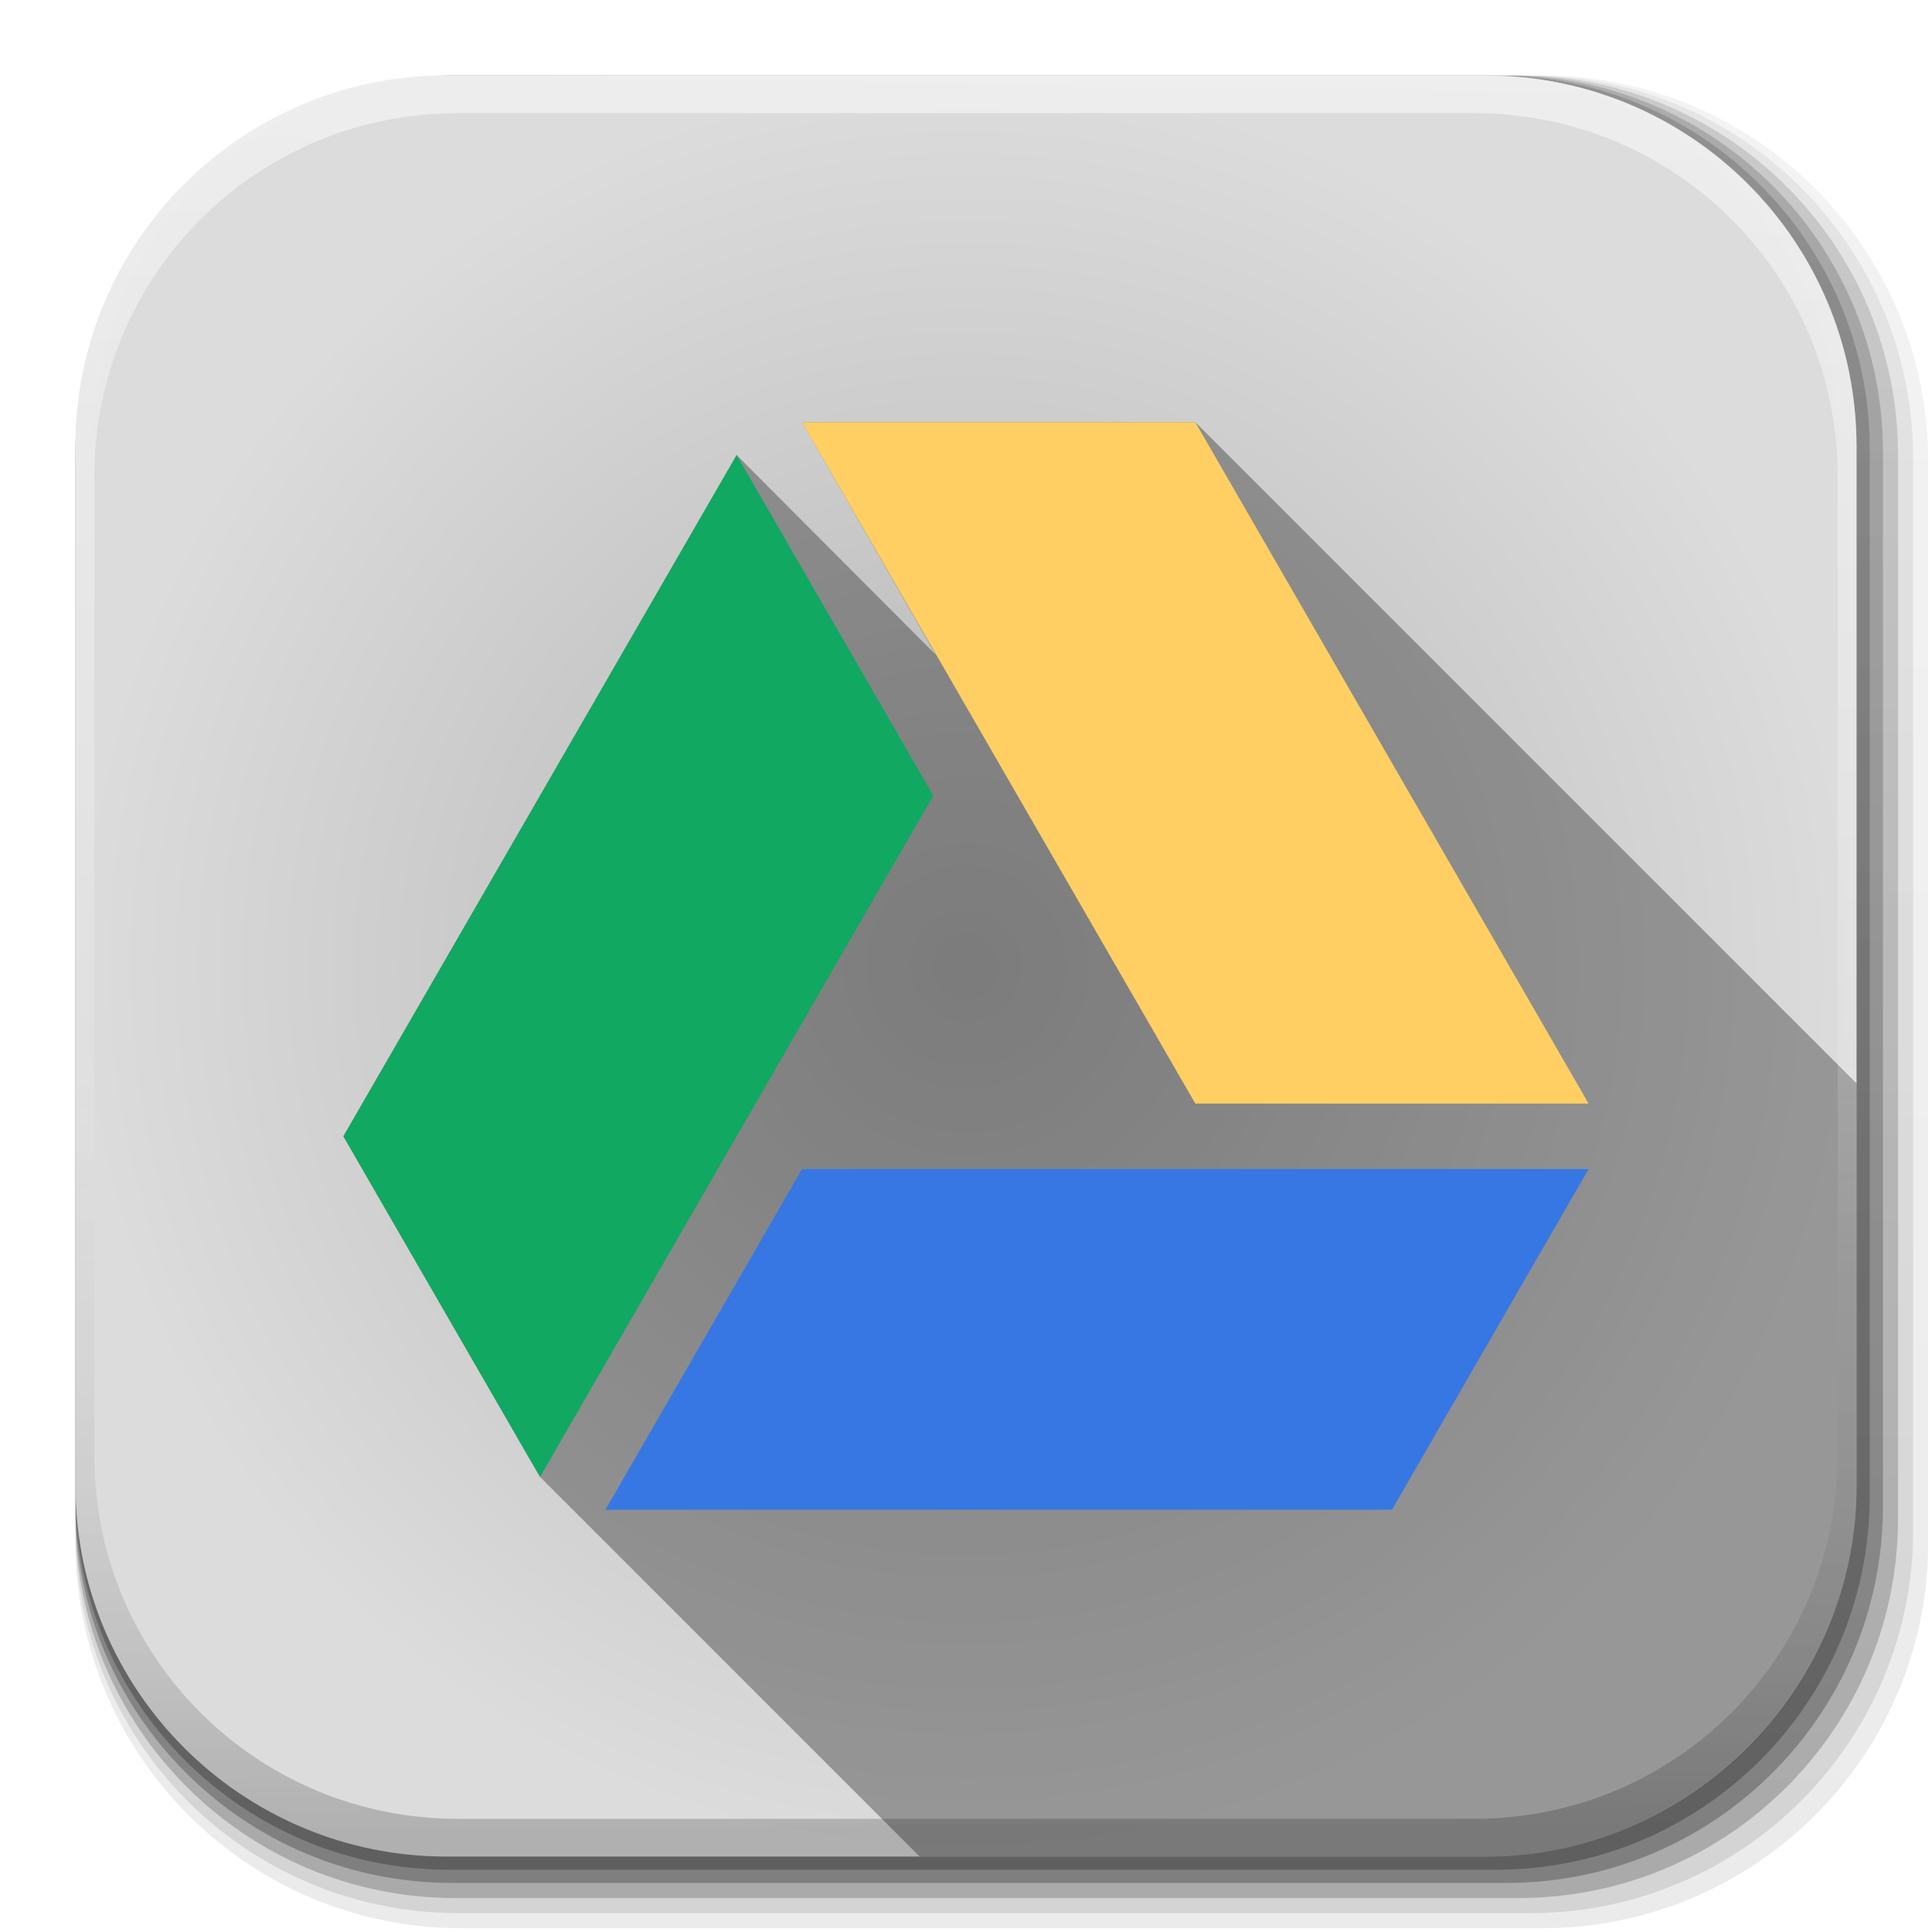
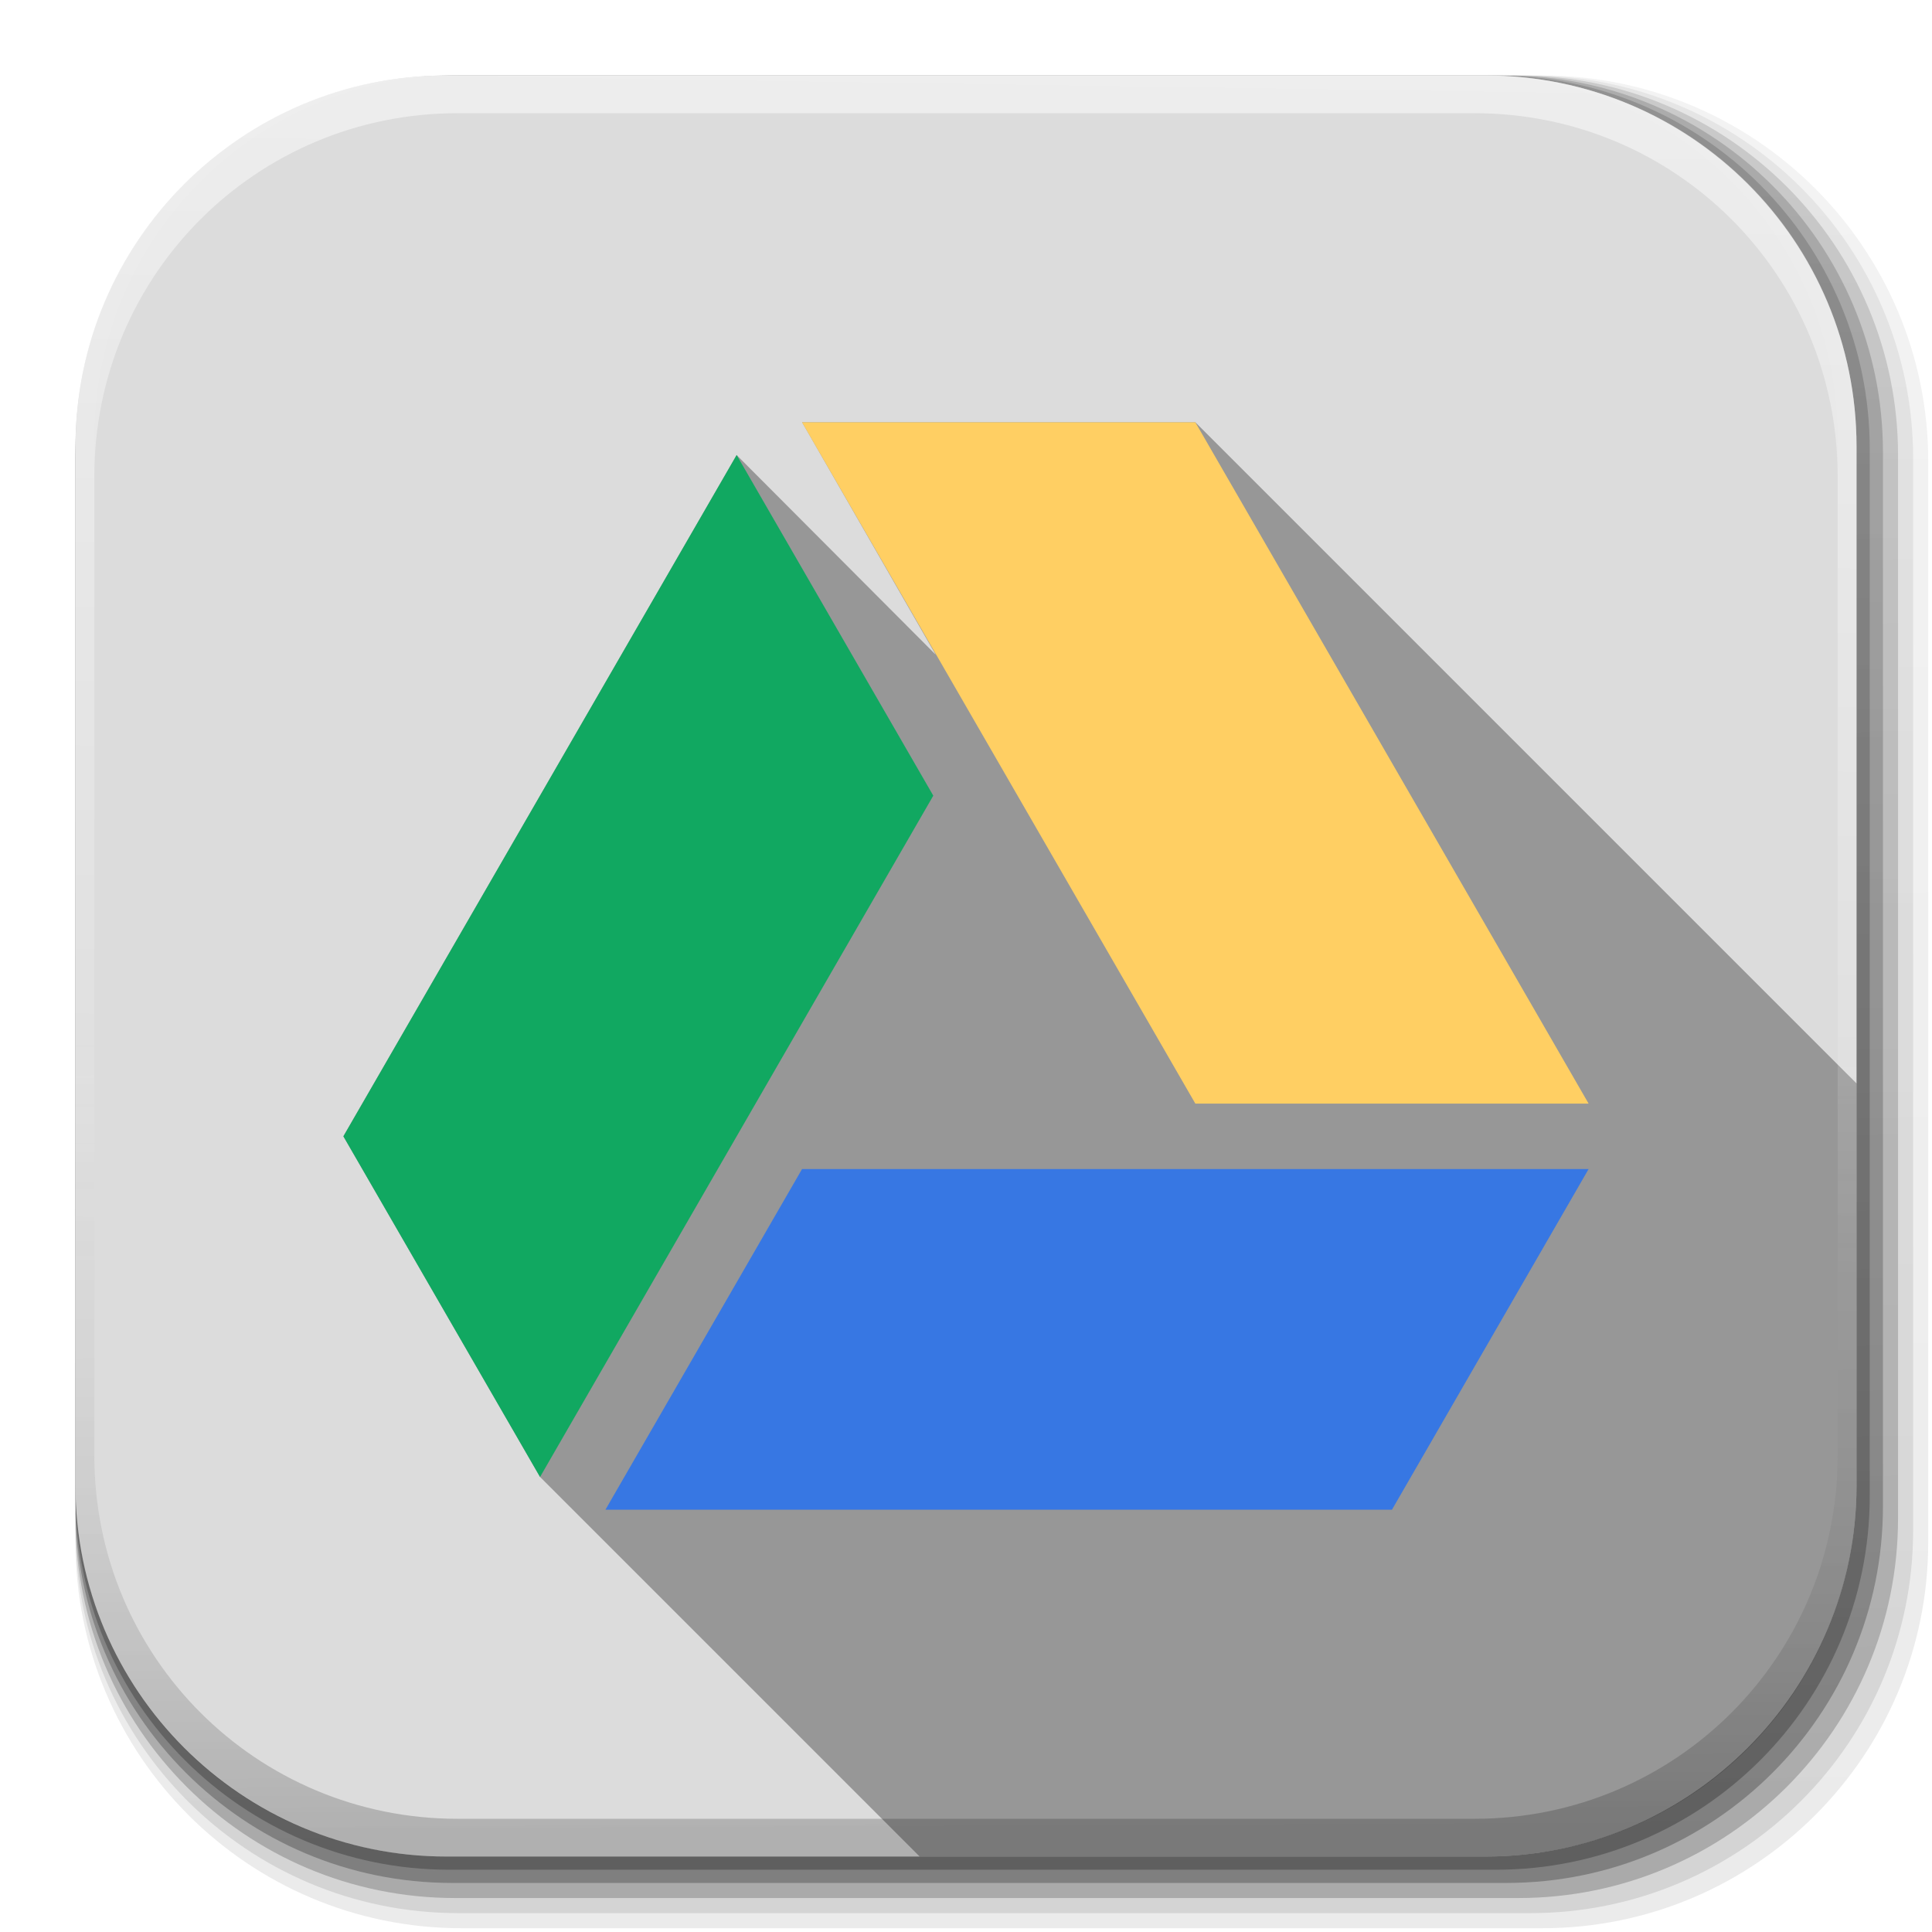
<svg xmlns="http://www.w3.org/2000/svg" xmlns:xlink="http://www.w3.org/1999/xlink" width="512" height="512" id="svg2" version="1.1">
  <defs id="defs4">
    <radialGradient xlink:href="#linearGradient3853" id="radialGradient21898" cx="255.994" cy="256" fx="255.994" fy="256" r="216" gradientUnits="userSpaceOnUse" />
    <linearGradient id="linearGradient3853" gradientUnits="userSpaceOnUse" x1="64.478" y1="56.301" x2="78.466" y2="48.085">
      <stop offset="0" style="stop-color:#d8222c;stop-opacity:1;" id="stop3857" />
      <stop offset="1" style="stop-color:#dc2831;stop-opacity:1;" id="stop3859" />
    </linearGradient>
    <radialGradient xlink:href="#linearGradient3853" id="radialGradient3010" gradientUnits="userSpaceOnUse" cx="255.994" cy="256" fx="255.994" fy="256" r="216" gradientTransform="matrix(0.9773756,0,0,0.9773756,5.797851,546.154)" />
    <radialGradient xlink:href="#linearGradient3853" id="radialGradient8001" gradientUnits="userSpaceOnUse" gradientTransform="translate(0.00614246,540.3622)" cx="255.994" cy="256" fx="255.994" fy="256" r="216" />
    <radialGradient r="216" fy="256" fx="255.994" cy="256" cx="255.994" gradientTransform="translate(0.00614246,540.3622)" gradientUnits="userSpaceOnUse" id="radialGradient8593" xlink:href="#linearGradient3853" />
    <radialGradient r="216" fy="256" fx="255.994" cy="256" cx="255.994" gradientTransform="matrix(1.092593,0,0,1.092592,-23.69699,516.6581)" gradientUnits="userSpaceOnUse" id="radialGradient3861" xlink:href="#linearGradient3853" />
    <linearGradient y2="20.626" x2="1006.808" y1="484.417" x1="1012.513" gradientTransform="matrix(1.03178,0,0,1.03178,-830.8641,592.6779)" gradientUnits="userSpaceOnUse" id="linearGradient4114-2" xlink:href="#ButtonShadow-0-1-1-5" />
    <linearGradient gradientTransform="matrix(1.005865,0,0,0.994169,100,0)" gradientUnits="userSpaceOnUse" id="ButtonShadow-0-1-1-5" y2="7.017" x2="45.448" y1="92.54" x1="45.448">
      <stop offset="0" style="stop-color:#000000;stop-opacity:1" id="stop3750-8-9-3-6" />
      <stop offset="1" style="stop-color:#000000;stop-opacity:0.588" id="stop3752-5-6-4-2" />
    </linearGradient>
    <linearGradient y2="20.626" x2="1006.808" y1="484.417" x1="1012.513" gradientTransform="matrix(1.040254,0,0,1.040254,-837.9512,592.5182)" gradientUnits="userSpaceOnUse" id="linearGradient4112-2" xlink:href="#ButtonShadow-0-1-1-5" />
    <linearGradient gradientTransform="matrix(1.005865,0,0,0.994169,100,0)" gradientUnits="userSpaceOnUse" id="linearGradient5292" y2="7.017" x2="45.448" y1="92.54" x1="45.448">
      <stop offset="0" style="stop-color:#000000;stop-opacity:1" id="stop5294" />
      <stop offset="1" style="stop-color:#000000;stop-opacity:0.588" id="stop5296" />
    </linearGradient>
    <linearGradient y2="20.626" x2="1006.808" y1="484.417" x1="1012.513" gradientTransform="matrix(1.023305,0,0,1.023305,-823.777,592.8376)" gradientUnits="userSpaceOnUse" id="linearGradient4110-6" xlink:href="#ButtonShadow-0-1-1-5" />
    <linearGradient gradientTransform="matrix(1.005865,0,0,0.994169,100,0)" gradientUnits="userSpaceOnUse" id="linearGradient5299" y2="7.017" x2="45.448" y1="92.54" x1="45.448">
      <stop offset="0" style="stop-color:#000000;stop-opacity:1" id="stop5301" />
      <stop offset="1" style="stop-color:#000000;stop-opacity:0.588" id="stop5303" />
    </linearGradient>
    <linearGradient y2="20.626" x2="1006.808" y1="484.417" x1="1012.513" gradientTransform="matrix(1.01483,0,0,1.01483,-816.69,592.9972)" gradientUnits="userSpaceOnUse" id="linearGradient4116-6" xlink:href="#ButtonShadow-0-1-1-5" />
    <linearGradient gradientTransform="matrix(1.005865,0,0,0.994169,100,0)" gradientUnits="userSpaceOnUse" id="linearGradient5306" y2="7.017" x2="45.448" y1="92.54" x1="45.448">
      <stop offset="0" style="stop-color:#000000;stop-opacity:1" id="stop5308" />
      <stop offset="1" style="stop-color:#000000;stop-opacity:0.588" id="stop5310" />
    </linearGradient>
    <linearGradient xlink:href="#ButtonShadow-0-1-1-5" id="linearGradient3372" gradientUnits="userSpaceOnUse" gradientTransform="matrix(1.007415,0,0,1.007415,-810.4888,593.1369)" x1="1012.513" y1="484.417" x2="1006.808" y2="20.626" />
    <linearGradient gradientTransform="matrix(1.005865,0,0,0.994169,100,0)" gradientUnits="userSpaceOnUse" id="linearGradient5313" y2="7.017" x2="45.448" y1="92.54" x1="45.448">
      <stop offset="0" style="stop-color:#000000;stop-opacity:1" id="stop5315" />
      <stop offset="1" style="stop-color:#000000;stop-opacity:0.588" id="stop5317" />
    </linearGradient>
    <linearGradient y2="251.661" x2="1011.953" y1="476.26" x1="1016.104" gradientTransform="translate(-146.2203,369.0885)" gradientUnits="userSpaceOnUse" id="linearGradient4082" xlink:href="#linearGradient4487" />
    <linearGradient id="linearGradient4487">
      <stop offset="0" style="stop-color:#000000;stop-opacity:1" id="stop4489" />
      <stop offset="1" style="stop-color:#000000;stop-opacity:0" id="stop4491" />
    </linearGradient>
    <linearGradient y2="363.738" x2="988.786" y1="51.512" x1="993.439" gradientTransform="translate(778.5998,-360.5596)" gradientUnits="userSpaceOnUse" id="linearGradient4084" xlink:href="#linearGradient3737" />
    <linearGradient id="linearGradient3737">
      <stop offset="0" style="stop-color:#ffffff;stop-opacity:1" id="stop3739" />
      <stop offset="1" style="stop-color:#ffffff;stop-opacity:0" id="stop3741" />
    </linearGradient>
    <linearGradient y2="-55.941" x2="1763.69" y1="155.597" x1="1764.649" gradientUnits="userSpaceOnUse" id="linearGradient4086" xlink:href="#linearGradient4046" />
    <linearGradient id="linearGradient4046">
      <stop offset="0" style="stop-color:#000000;stop-opacity:1;" id="stop4048" />
      <stop offset="1" style="stop-color:#ffffff;stop-opacity:0.2" id="stop4050" />
    </linearGradient>
    <linearGradient xlink:href="#ButtonShadow-0-1-1-5" id="linearGradient5342" gradientUnits="userSpaceOnUse" gradientTransform="matrix(1.007415,0,0,1.007415,-810.4888,593.1369)" x1="1012.513" y1="484.417" x2="1006.808" y2="20.626" />
    <linearGradient y2="20.626" x2="1006.808" y1="484.417" x1="1012.513" gradientTransform="matrix(1.03178,0,0,1.03178,-830.8641,592.6779)" gradientUnits="userSpaceOnUse" id="linearGradient3726" xlink:href="#ButtonShadow-0-1-1-5" />
    <linearGradient y2="20.626" x2="1006.808" y1="484.417" x1="1012.513" gradientTransform="matrix(1.040254,0,0,1.040254,-837.9512,592.5182)" gradientUnits="userSpaceOnUse" id="linearGradient3728" xlink:href="#ButtonShadow-0-1-1-5" />
    <linearGradient y2="20.626" x2="1006.808" y1="484.417" x1="1012.513" gradientTransform="matrix(1.023305,0,0,1.023305,-823.777,592.8376)" gradientUnits="userSpaceOnUse" id="linearGradient3730" xlink:href="#ButtonShadow-0-1-1-5" />
    <linearGradient y2="20.626" x2="1006.808" y1="484.417" x1="1012.513" gradientTransform="matrix(1.01483,0,0,1.01483,-816.69,592.9972)" gradientUnits="userSpaceOnUse" id="linearGradient3732" xlink:href="#ButtonShadow-0-1-1-5" />
    <linearGradient y2="20.626" x2="1006.808" y1="484.417" x1="1012.513" gradientTransform="matrix(1.007415,0,0,1.007415,-810.4888,593.1369)" gradientUnits="userSpaceOnUse" id="linearGradient3734" xlink:href="#ButtonShadow-0-1-1-5" />
    <linearGradient y2="363.738" x2="988.786" y1="51.512" x1="993.439" gradientTransform="translate(778.5998,-360.5596)" gradientUnits="userSpaceOnUse" id="linearGradient3738" xlink:href="#linearGradient3737" />
    <linearGradient y2="-55.941" x2="1763.69" y1="155.597" x1="1764.649" gradientUnits="userSpaceOnUse" id="linearGradient3740" xlink:href="#linearGradient4046" />
    <radialGradient r="216" fy="256" fx="255.994" cy="256" cx="255.994" gradientTransform="translate(0.00614246,540.3622)" gradientUnits="userSpaceOnUse" id="radialGradient3961" xlink:href="#linearGradient3853-8" />
    <linearGradient y2="48.085" x2="78.466" y1="56.301" x1="64.478" gradientUnits="userSpaceOnUse" id="linearGradient3853-8">
      <stop id="stop3857-3" style="stop-color:#d8222c;stop-opacity:1;" offset="0" />
      <stop id="stop3859-1" style="stop-color:#dc2831;stop-opacity:1;" offset="1" />
    </linearGradient>
    <linearGradient y2="7.436" x2="23.516" y1="77.435" x1="23.516" gradientUnits="userSpaceOnUse" id="SVGID_1_" gradientTransform="matrix(6.165905,0,0,6.165905,-870.5552,537.0192)">
      <stop id="stop7" style="stop-color:#F2F2F2" offset="0" />
      <stop id="stop9" style="stop-color:#F6F6F6" offset="0.241" />
      <stop id="stop11" style="stop-color:#FFFFFF" offset="1" />
    </linearGradient>
    <radialGradient r="216" fy="256" fx="255.994" cy="256" cx="255.994" gradientTransform="translate(0.00614237,-5.600586e-6)" gradientUnits="userSpaceOnUse" id="radialGradient6153" xlink:href="#linearGradient3853-89" />
    <linearGradient id="linearGradient3853-89" gradientUnits="userSpaceOnUse" x1="64.478" y1="56.301" x2="78.466" y2="48.085">
      <stop offset="0" style="stop-color:#b4b4b4;stop-opacity:1;" id="stop3857-5" />
      <stop offset="1" style="stop-color:#dcdcdc;stop-opacity:1;" id="stop3859-5" />
    </linearGradient>
-     <radialGradient xlink:href="#linearGradient3853-89" id="radialGradient3074" gradientUnits="userSpaceOnUse" gradientTransform="matrix(1.092593,0,0,1.092593,-23.69698,516.6579)" cx="255.994" cy="256" fx="255.994" fy="256" r="216" />
  </defs>
  <g transform="translate(0,-540.3622)" id="layer1">
-     <g transform="translate(-11.98507,-51.75537)" id="g4103">
-       <rect style="opacity:0.1;color:#000000;fill:url(#linearGradient3726);fill-opacity:1;fill-rule:nonzero;stroke:none;stroke-width:1.5;marker:none;visibility:visible;display:inline;overflow:visible;enable-background:accumulate" id="rect6187" width="487" height="487" x="31.985" y="612.117" ry="101.458" />
-       <rect ry="102.292" y="612.117" x="31.985" height="491" width="491" id="rect6191" style="opacity:0.08;color:#000000;fill:url(#linearGradient3728);fill-opacity:1;fill-rule:nonzero;stroke:none;stroke-width:1.5;marker:none;visibility:visible;display:inline;overflow:visible;enable-background:accumulate" />
-       <rect ry="100.625" y="612.117" x="31.985" height="483" width="483" id="rect6183" style="opacity:0.2;color:#000000;fill:url(#linearGradient3730);fill-opacity:1;fill-rule:nonzero;stroke:none;stroke-width:1.5;marker:none;visibility:visible;display:inline;overflow:visible;enable-background:accumulate" />
-       <rect style="opacity:0.25;color:#000000;fill:url(#linearGradient3732);fill-opacity:1;fill-rule:nonzero;stroke:none;stroke-width:1.5;marker:none;visibility:visible;display:inline;overflow:visible;enable-background:accumulate" id="rect6179" width="479" height="479" x="31.985" y="612.117" ry="99.792" />
-       <rect ry="99.062" y="612.117" x="31.985" height="475.5" width="475.5" id="rect5574" style="opacity:0.25;color:#000000;fill:url(#linearGradient3734);fill-opacity:1;fill-rule:nonzero;stroke:none;stroke-width:1.5;marker:none;visibility:visible;display:inline;overflow:visible;enable-background:accumulate" />
-     </g>
-     <g id="g8329">
-       <rect ry="98.333" y="560.362" x="20" height="472" width="472" id="rect4121-4" style="color:#000000;fill:url(#radialGradient3074);fill-opacity:1;fill-rule:nonzero;stroke:none;stroke-width:1.5;marker:none;visibility:visible;display:inline;overflow:visible;enable-background:accumulate" />
-       <g id="g8322">
-         <path style="fill:#000000;fill-opacity:0.314;fill-rule:evenodd" d="M 212.562 111.906 L 247.969 173.5 L 195.219 120.594 L 91 301.125 L 143.125 391.406 L 243.719 492 L 393.656 492 C 448.133 492 492 448.133 492 393.656 L 492 287.125 C 404.391 199.517 316.781 111.911 316.781 111.906 L 212.562 111.906 z " transform="translate(0,540.3622)" id="path4220" />
-         <g id="g8317">
-           <path transform="matrix(0.00234812,0,0,0.00234812,108.3335,669.6111)" style="fill:#3777e3;fill-rule:evenodd" d="m 22194,115341 22191,-38447 88771,0 -22193,38447 z" id="polygon10" />
-           <path transform="matrix(0.00234812,0,0,0.00234812,108.3335,652.2775)" style="fill:#ffcf63;fill-rule:evenodd" d="m 88772,76894 44384,0 L 88772,0 44385,0 z" id="polygon12" />
-           <path transform="matrix(0.00234812,0,0,0.00234812,90.99997,660.9443)" style="fill:#11a861;fill-rule:evenodd" d="M 44385,0 0,76894 22194,115341 66578,38447 z" id="polygon14" />
+     <g id="g10805">
+       <g id="g4103" transform="translate(-11.98507,-51.75537)">
+         <rect ry="101.458" y="612.117" x="31.985" height="487" width="487" id="rect6187" style="opacity:0.1;color:#000000;fill:url(#linearGradient3726);fill-opacity:1;fill-rule:nonzero;stroke:none;stroke-width:1.5;marker:none;visibility:visible;display:inline;overflow:visible;enable-background:accumulate" />
+         <rect style="opacity:0.08;color:#000000;fill:url(#linearGradient3728);fill-opacity:1;fill-rule:nonzero;stroke:none;stroke-width:1.5;marker:none;visibility:visible;display:inline;overflow:visible;enable-background:accumulate" id="rect6191" width="491" height="491" x="31.985" y="612.117" ry="102.292" />
+         <rect style="opacity:0.2;color:#000000;fill:url(#linearGradient3730);fill-opacity:1;fill-rule:nonzero;stroke:none;stroke-width:1.5;marker:none;visibility:visible;display:inline;overflow:visible;enable-background:accumulate" id="rect6183" width="483" height="483" x="31.985" y="612.117" ry="100.625" />
+         <rect ry="99.792" y="612.117" x="31.985" height="479" width="479" id="rect6179" style="opacity:0.25;color:#000000;fill:url(#linearGradient3732);fill-opacity:1;fill-rule:nonzero;stroke:none;stroke-width:1.5;marker:none;visibility:visible;display:inline;overflow:visible;enable-background:accumulate" />
+         <rect style="opacity:0.25;color:#000000;fill:url(#linearGradient3734);fill-opacity:1;fill-rule:nonzero;stroke:none;stroke-width:1.5;marker:none;visibility:visible;display:inline;overflow:visible;enable-background:accumulate" id="rect5574" width="475.5" height="475.5" x="31.985" y="612.117" ry="99.062" />
+       </g>
+       <g id="g8329">
+         <rect style="color:#000000;fill:#dcdcdc;fill-opacity:1;fill-rule:nonzero;stroke:none;stroke-width:1.5;marker:none;visibility:visible;display:inline;overflow:visible;enable-background:accumulate" id="rect4121-4" width="472" height="472" x="20" y="560.362" ry="98.333" />
+         <g id="g8322">
+           <path id="path4220" transform="translate(0,540.3622)" d="M 212.562 111.906 L 247.969 173.5 L 195.219 120.594 L 91 301.125 L 143.125 391.406 L 243.719 492 L 393.656 492 C 448.133 492 492 448.133 492 393.656 L 492 287.125 C 404.391 199.517 316.781 111.911 316.781 111.906 L 212.562 111.906 z " style="fill:#000000;fill-opacity:0.314;fill-rule:evenodd" />
+           <g id="g8317">
+             <path id="polygon10" d="m 22194,115341 22191,-38447 88771,0 -22193,38447 z" style="fill:#3777e3;fill-rule:evenodd" transform="matrix(0.00234812,0,0,0.00234812,108.3335,669.6111)" />
+             <path id="polygon12" d="m 88772,76894 44384,0 L 88772,0 44385,0 z" style="fill:#ffcf63;fill-rule:evenodd" transform="matrix(0.00234812,0,0,0.00234812,108.3335,652.2775)" />
+             <path id="polygon14" d="M 44385,0 0,76894 22194,115341 66578,38447 z" style="fill:#11a861;fill-rule:evenodd" transform="matrix(0.00234812,0,0,0.00234812,90.99997,660.9443)" />
+           </g>
        </g>
      </g>
-     </g>
-     <g transform="translate(-605.5193,186.3935)" id="g4076">
-       <g id="g4038" transform="translate(-926.6676,684.3845)">
-         <path id="rect6809-2" d="m 1650.499,-310.416 c -54.477,0 -98.312,43.836 -98.312,98.312 l 0,275.344 c 0,54.477 43.836,98.344 98.312,98.344 l 2.938,0 c -53.322,0 -96.25,-42.928 -96.25,-96.25 l 0,-269.5 c 0,-53.322 42.928,-96.25 96.25,-96.25 l 269.5,0 c 53.322,0 96.25,42.928 96.25,96.25 l 0,269.5 c 0,53.323 -42.928,96.25 -96.25,96.25 l 2.906,0 c 54.477,0 98.344,-43.867 98.344,-98.344 l 0,-275.344 c 0,-54.477 -43.867,-98.312 -98.344,-98.312 l -275.344,0 z" style="opacity:0.5;color:#000000;fill:url(#linearGradient3738);fill-opacity:1;fill-rule:nonzero;stroke:none;stroke-width:1.5;marker:none;visibility:visible;display:inline;overflow:visible;enable-background:accumulate" />
-         <path style="opacity:0.2;color:#000000;fill:url(#linearGradient3740);fill-opacity:1;fill-rule:nonzero;stroke:none;stroke-width:1.5;marker:none;visibility:visible;display:inline;overflow:visible;enable-background:accumulate" d="m 1650.499,161.584 c -54.477,0 -98.312,-43.836 -98.312,-98.313 l 0,-275.344 c 0,-54.477 43.836,-98.344 98.312,-98.344 l 2.938,0 c -53.322,0 -96.25,42.928 -96.25,96.25 l 0,269.5 c 0,53.323 42.928,96.25 96.25,96.25 l 269.5,0 c 53.322,0 96.25,-42.928 96.25,-96.25 l 0,-269.5 c 0,-53.322 -42.928,-96.25 -96.25,-96.25 l 2.906,0 c 54.477,0 98.344,43.867 98.344,98.344 l 0,275.344 c 0,54.477 -43.867,98.313 -98.344,98.313 l -275.344,0 z" id="path3981" />
+       <g id="g4076" transform="translate(-605.5193,186.3935)">
+         <g transform="translate(-926.6676,684.3845)" id="g4038">
+           <path style="opacity:0.5;color:#000000;fill:url(#linearGradient3738);fill-opacity:1;fill-rule:nonzero;stroke:none;stroke-width:1.5;marker:none;visibility:visible;display:inline;overflow:visible;enable-background:accumulate" d="m 1650.499,-310.416 c -54.477,0 -98.312,43.836 -98.312,98.312 l 0,275.344 c 0,54.477 43.836,98.344 98.312,98.344 l 2.938,0 c -53.322,0 -96.25,-42.928 -96.25,-96.25 l 0,-269.5 c 0,-53.322 42.928,-96.25 96.25,-96.25 l 269.5,0 c 53.322,0 96.25,42.928 96.25,96.25 l 0,269.5 c 0,53.323 -42.928,96.25 -96.25,96.25 l 2.906,0 c 54.477,0 98.344,-43.867 98.344,-98.344 l 0,-275.344 c 0,-54.477 -43.867,-98.312 -98.344,-98.312 l -275.344,0 z" id="rect6809-2" />
+           <path id="path3981" d="m 1650.499,161.584 c -54.477,0 -98.312,-43.836 -98.312,-98.313 l 0,-275.344 c 0,-54.477 43.836,-98.344 98.312,-98.344 l 2.938,0 c -53.322,0 -96.25,42.928 -96.25,96.25 l 0,269.5 c 0,53.323 42.928,96.25 96.25,96.25 l 269.5,0 c 53.322,0 96.25,-42.928 96.25,-96.25 l 0,-269.5 c 0,-53.322 -42.928,-96.25 -96.25,-96.25 l 2.906,0 c 54.477,0 98.344,43.867 98.344,98.344 l 0,275.344 c 0,54.477 -43.867,98.313 -98.344,98.313 l -275.344,0 z" style="opacity:0.2;color:#000000;fill:url(#linearGradient3740);fill-opacity:1;fill-rule:nonzero;stroke:none;stroke-width:1.5;marker:none;visibility:visible;display:inline;overflow:visible;enable-background:accumulate" />
+         </g>
      </g>
    </g>
    <path style="fill:#000000;fill-opacity:0.392;display:none" d="m 382.594,149 c -0.029,-0.007 -0.035,0.02 -0.062,0.031 -0.152,0.059 -3.02,1.116 -6.375,2.375 -18.397,6.901 -39.225,15.305 -71.5,28.812 -19.714,8.25 -31.456,13.119 -40.531,16.844 l -8.281,3.406 -3.5,-1.188 c -2.108,-0.718 -8.832,-3.449 -17.125,-6.938 -7.514,-3.16 -25.321,-10.652 -39.594,-16.656 -40.009,-16.831 -55.375,-23.242 -57.062,-23.812 -2.394,-0.81 -9.385,-2.779 -9.531,-2.688 -0.22,0.136 -2.512,4.87 -3.344,6.906 -3.823,9.366 -6.661,21.988 -7.125,31.688 -0.146,3.045 -0.003,8.01 0.25,8.25 l 32.773,32.682 c -0.861,3.607 -1.002,5.101 -1,9.562 0.003,4.738 0.266,6.773 1.375,10.625 1.829,6.353 5.792,13.263 10.469,18.594 0.308,0.351 0.623,0.694 0.938,1.031 0.185,0.203 0.375,0.396 0.562,0.594 0.16,0.165 0.308,0.339 0.469,0.5 0.241,0.246 0.476,0.482 0.719,0.719 0.053,0.053 0.103,0.104 0.156,0.156 0.021,0.021 0.041,0.042 0.062,0.062 0.041,0.041 0.084,0.084 0.125,0.125 0,0 28.212,28.181 28.214,28.182 -1.649,1.864 -3.191,3.714 -4.531,5.5 -4.889,6.516 -7.54,11.534 -8.25,15.562 -0.25,1.421 -0.213,4.891 0.062,6.344 l 0.219,1.125 13.247,13.155 c -0.747,-0.117 -0.898,-0.21 -1.094,-0.438 -0.151,-0.175 -0.284,-0.236 -0.375,-0.188 -0.151,0.081 -0.199,0.413 -0.094,0.688 0.773,1.253 1.04,1.232 1.281,2.156 0.754,2.9 1.016,3.539 2.656,6.375 3.639,6.29 7.959,12.173 12.938,17.719 0.976,1.087 1.971,2.159 3,3.219 0.123,0.129 0.251,0.246 0.375,0.375 0.123,0.129 0.251,0.247 0.375,0.375 0.259,0.262 0.519,0.521 0.781,0.781 0.533,0.529 1.047,1.071 1.594,1.594 0.032,0.03 0.062,0.063 0.094,0.094 0.096,0.093 0.185,0.189 0.281,0.281 0.032,0.03 0.062,0.063 0.094,0.094 0.096,0.093 0.185,0.189 0.281,0.281 0.133,0.129 0.273,0.246 0.406,0.375 0.021,0.02 0.041,0.042 0.062,0.062 0.138,0.134 0.267,0.273 0.406,0.406 l 347.671,347.699 c 9.703,9.425 21.596,17.78 35.875,25.156 1.938,1.001 3.555,1.842 3.594,1.844 0.039,0 1.694,-0.849 3.688,-1.875 13.965,-7.188 25.35,-15.256 34.844,-24.75 6.566,-6.566 11.562,-12.969 16.219,-20.719 1.383,-2.301 4.031,-7.291 4.031,-7.594 0,-0.047 -0.152,-0.12 -0.406,-0.188 0.008,-0.026 0.062,-0.144 0.062,-0.156 0,-0.048 -0.17,-0.118 -0.438,-0.188 0.008,-0.026 0.062,-0.144 0.062,-0.156 -0.023,-0.047 -0.16,-0.123 -0.406,-0.188 0.006,-0.019 0.062,-0.115 0.062,-0.125 0.004,-0.01 0,-0.029 0,-0.031 0,-0.047 -0.153,-0.12 -0.406,-0.188 0.006,-0.019 0.062,-0.115 0.062,-0.125 0.006,-0.01 0,-0.029 0,-0.031 0,-0.049 -0.171,-0.118 -0.438,-0.188 0.006,-0.019 0.062,-0.115 0.062,-0.125 0.007,-0.012 0.031,-0.029 0.031,-0.031 0,-0.048 -0.171,-0.118 -0.438,-0.188 0.006,-0.019 0.062,-0.115 0.062,-0.125 0.008,-0.014 0.031,-0.06 0.031,-0.062 0,-0.048 -0.172,-0.087 -0.438,-0.156 0.006,-0.019 0.062,-0.115 0.062,-0.125 0.01,-0.017 0.031,-0.059 0.031,-0.062 0,-0.046 -0.154,-0.12 -0.406,-0.188 0.003,-0.012 0.031,-0.086 0.031,-0.094 0.011,-0.019 0.031,-0.06 0.031,-0.062 0,-0.049 -0.19,-0.116 -0.469,-0.188 0.006,-0.019 0.062,-0.115 0.062,-0.125 0.013,-0.021 0.031,-0.059 0.031,-0.062 0,-0.046 -0.155,-0.12 -0.406,-0.188 0.003,-0.012 0.031,-0.087 0.031,-0.094 0.014,-0.024 0.031,-0.059 0.031,-0.062 0,-0.046 -0.155,-0.12 -0.406,-0.188 0.002,-0.008 0.031,-0.057 0.031,-0.062 0.015,-0.026 0.031,-0.09 0.031,-0.094 0,-0.048 -0.173,-0.118 -0.438,-0.188 0.002,-0.008 0.031,-0.057 0.031,-0.062 0.017,-0.028 0.062,-0.09 0.062,-0.094 0,-0.048 -0.173,-0.118 -0.438,-0.188 0.002,-0.008 0.031,-0.057 0.031,-0.062 0.018,-0.03 0.062,-0.121 0.062,-0.125 0,-0.048 -0.173,-0.087 -0.438,-0.156 0.002,-0.008 0.031,-0.057 0.031,-0.062 0.019,-0.033 0.031,-0.12 0.031,-0.125 0,-0.046 -0.156,-0.121 -0.406,-0.188 3e-4,-0.003 -7e-5,-0.029 0,-0.031 0.021,-0.035 0.062,-0.12 0.062,-0.125 0,-0.046 -0.156,-0.121 -0.406,-0.188 7.857,-2.076 15.73,-4.455 17.938,-5.562 1.515,-0.76 2.857,-2.063 3.375,-3.219 0.613,-1.366 0.556,-3.831 -0.156,-6.5 -1.591,-5.962 -4.228,-11.582 -8.5,-18.062 -3.321,-5.038 -7.304,-10.006 -11.844,-14.812 -0.11,-0.117 -0.233,-0.227 -0.344,-0.344 -0.245,-0.261 -0.502,-0.521 -0.75,-0.781 -10.137,-10.138 -21.432,-21.552 -31.124,-30.905 -0.219,-0.218 -0.434,-0.439 -0.656,-0.656 -0.114,-0.113 -0.229,-0.231 -0.344,-0.344 -0.104,-0.102 -0.208,-0.21 -0.312,-0.312 -0.104,-0.102 -0.208,-0.21 -0.312,-0.312 7.408,3.561 15.187,8.63 24.75,16 1.392,1.073 2.39,1.863 3.25,2.562 l 11.247,11.217 c 0.08,0 2.904,-0.919 6.281,-2.062 7.445,-2.52 9.32,-3.273 12.656,-4.906 7.539,-3.691 13.235,-9.095 17.594,-16.719 2.569,-4.492 4.383,-9.786 5.125,-14.969 0.377,-2.632 0.356,-7.575 -0.031,-9.812 -2.96,-12.474 -2.692,-21.417 -9.906,-28.594 -0.234,-0.241 -0.487,-0.506 -0.688,-0.719 l 37.594,-9.469 c 5.087,-1.674 10.906,-4.107 10.906,-4.562 0,-0.595 -0.564,-6.146 -0.875,-8.625 -1.449,-11.566 -4.562,-23.866 -8.938,-35.375 -0.73,-1.92 -1.156,-2.281 -1.156,-2.281 0,0 -349.67,-349.717 -349.67,-349.716 -0.116,-0.215 -0.184,-0.264 -0.264,-0.284 z" transform="translate(0,540.3622)" id="path8574" />
    <path id="path8003" d="m 1061.037,688.46 c -0.029,-0.007 -0.034,0.02 -0.062,0.031 -0.152,0.059 -3.019,1.116 -6.375,2.375 -18.397,6.901 -39.225,15.305 -71.5,28.812 -19.714,8.25 -31.456,13.119 -40.531,16.844 l -8.281,3.406 -3.5,-1.188 c -2.108,-0.718 -8.832,-3.449 -17.125,-6.938 -7.514,-3.16 -25.321,-10.652 -39.594,-16.656 -40.009,-16.831 -55.375,-23.242 -57.062,-23.812 -2.394,-0.81 -9.385,-2.779 -9.531,-2.688 -0.22,0.136 -2.512,4.87 -3.344,6.906 -3.823,9.366 -6.661,21.988 -7.125,31.688 -0.146,3.045 0,8.01 0.25,8.25 0,0 18.203,18.657 27.279,27.277 -0.889,3.855 -1.722,7.485 -1.875,8.312 -1.118,6.031 -1.04,13.283 0.188,19.438 1.594,7.993 5.287,15.883 10.406,22.281 0.531,0.663 1.229,1.454 2,2.281 0.113,0.123 0.259,0.25 0.375,0.375 0.452,0.477 0.896,0.958 1.375,1.438 0.19,0.192 0.371,0.372 0.562,0.562 0.096,0.097 0.184,0.185 0.281,0.281 0.021,0.021 0.041,0.041 0.062,0.062 0.011,0.011 0.021,0.021 0.031,0.031 0.107,0.108 0.205,0.205 0.312,0.312 0.011,0.011 0.021,0.021 0.031,0.031 0.054,0.054 0.102,0.102 0.156,0.156 0.106,0.107 0.206,0.206 0.312,0.312 0.043,0.043 0.082,0.083 0.125,0.125 0.153,0.155 0.283,0.315 0.438,0.469 0,0 21.499,21.468 21.468,21.436 0.011,0.011 0.02,0.021 0.031,0.031 -7.938,13.921 -11.941,21.171 -12.031,21.781 -0.188,1.273 0.2,3.356 0.875,4.781 0.341,0.72 0.782,1.327 1.344,1.938 0.102,0.125 0.23,0.252 0.344,0.375 0.071,0.069 0.143,0.15 0.219,0.219 0.039,0.044 0.085,0.081 0.125,0.125 0.051,0.049 0.103,0.108 0.156,0.156 l 10.531,10.531 c 1.291,3.635 2.838,7.337 4.469,10.594 3.904,7.793 9.024,15.039 15.531,21.969 0.11,0.118 0.233,0.226 0.344,0.344 1.233,1.347 2.544,2.639 3.781,3.875 l 348.78,348.748 c 5.683,5.621 12.302,11.058 20.031,16.406 5.702,3.946 12.568,8.209 22.656,14.125 3.518,2.063 6.466,3.781 6.531,3.781 0.319,0.029 10.058,-6.014 15,-9.312 11.588,-7.734 20.236,-14.763 28.875,-23.406 6.232,-6.236 10.161,-10.822 14.594,-17.031 3.743,-5.242 6.132,-9.189 9.375,-15.594 l 2.312,-4.625 6.375,-2.969 6.344,-2.938 0.094,-4.719 c 0.073,-4.033 0.042,-4.983 -0.219,-6.406 l -0.307,-1.649 -7.812,-13.531 c -4.293,-7.449 -7.756,-13.62 -7.688,-13.688 0.068,-0.068 2.85,-1.343 6.156,-2.844 3.306,-1.501 6.774,-3.116 7.719,-3.594 6.408,-3.241 12.076,-8.348 16.25,-14.625 5.996,-9.018 9.5,-21.253 9.5,-33.188 0,-8.819 -1.683,-16.375 -5.406,-24.375 -0.706,-1.516 -1.205,-2.954 -1.625,-4.594 -0.56,-2.187 -0.655,-2.452 -1.219,-2.938 -0.099,-0.125 -0.23,-0.219 -0.375,-0.344 -0.014,-0.012 -0.018,-0.02 -0.031,-0.031 -0.146,-0.177 -0.153,-0.29 -0.031,-0.438 0.122,-0.147 0.481,-0.313 0.781,-0.375 0.301,-0.061 1.351,-0.373 2.344,-0.688 2.821,-0.895 6.188,-1.828 11.594,-3.25 6.655,-1.751 10.422,-2.843 13.938,-4 5.087,-1.674 10.906,-4.107 10.906,-4.562 0,-0.595 -0.564,-6.146 -0.875,-8.625 -1.449,-11.566 -4.562,-23.866 -8.938,-35.375 -0.694,-1.824 -0.911,-2.281 -1.125,-2.25 0,0 -349.696,-349.645 -349.688,-349.656 -0.118,-0.217 -0.2,-0.355 -0.281,-0.375 z" style="fill:#000000;fill-opacity:0.333;display:none" />
    <g id="g15" transform="matrix(6.165905,0,0,6.165905,-1043.463,-109.1093)" />
    <g id="g17" transform="matrix(6.165905,0,0,6.165905,-1043.463,-109.1093)" />
    <g id="g19" transform="matrix(6.165905,0,0,6.165905,-1043.463,-109.1093)" />
    <g id="g21" transform="matrix(6.165905,0,0,6.165905,-1043.463,-109.1093)" />
    <g id="g23" transform="matrix(6.165905,0,0,6.165905,-1043.463,-109.1093)" />
    <g id="g25" transform="matrix(6.165905,0,0,6.165905,-1043.463,-109.1093)" />
    <path style="fill:#000000;fill-opacity:0.314;display:none" d="m 141.156,67.125 c -35.169,0.65 -77.113,5.949 -115.344,37.594 -1.64,1.412 -3.391,3.004 -4.969,4.5 -0.298,3.132 -0.438,6.319 -0.438,9.531 l 0,154.969 97.969,97.959 c -27.666,0.666 -71.369,-0.03 -97.969,21.25 l 0,1.125 c 1.09e-4,11.006 1.787,21.603 5.094,31.469 l 399.594,399.594 c 13.685,-14.583 31.961,-21.524 40.531,-24.656 26.92,-9.018 60.915,-10.624 69.188,-10.75 l 101.75,102.281 39.281,0 c 4.046,-9.453 5.406,-20.621 5.406,-33.062 -0.003,-26.347 -12.424,-47.019 -28.531,-64.531 L 571.689,713.119 c -0.048,-0.705 -0.094,-1.419 -0.094,-2.156 0,-14.829 10.063,-24.295 18.781,-33.031 28.17,-22.174 54.406,-45.765 54.406,-95.562 0,-17.122 -3.494,-31.415 -8.719,-43.344 l 134.125,134.281 36.469,0 0,-85.812 85.344,0 0,-35.719 L 407.062,67.125 l -36.469,0 0,85.062 -3.406,0 -84.281,-85.062 z" transform="translate(0,540.3622)" id="path17467" />
    <path id="path8312" transform="translate(0,540.3622)" d="M 212.562,111.906 247.969,173.5 195.219,120.594 91,301.125 l 52.125,90.281 350,350 c 3.145,-7.893 5.908,-4.411 6.469,-2.156 l 10.844,10.844 208.438,0 52.125,-90.281 -26.937,-17.343 26.938,0 -104.219,-180.562 c 0,0 -350,-349.991 -350,-350 z" style="fill:#000000;fill-opacity:0.314;fill-rule:evenodd;display:none" />
  </g>
</svg>
